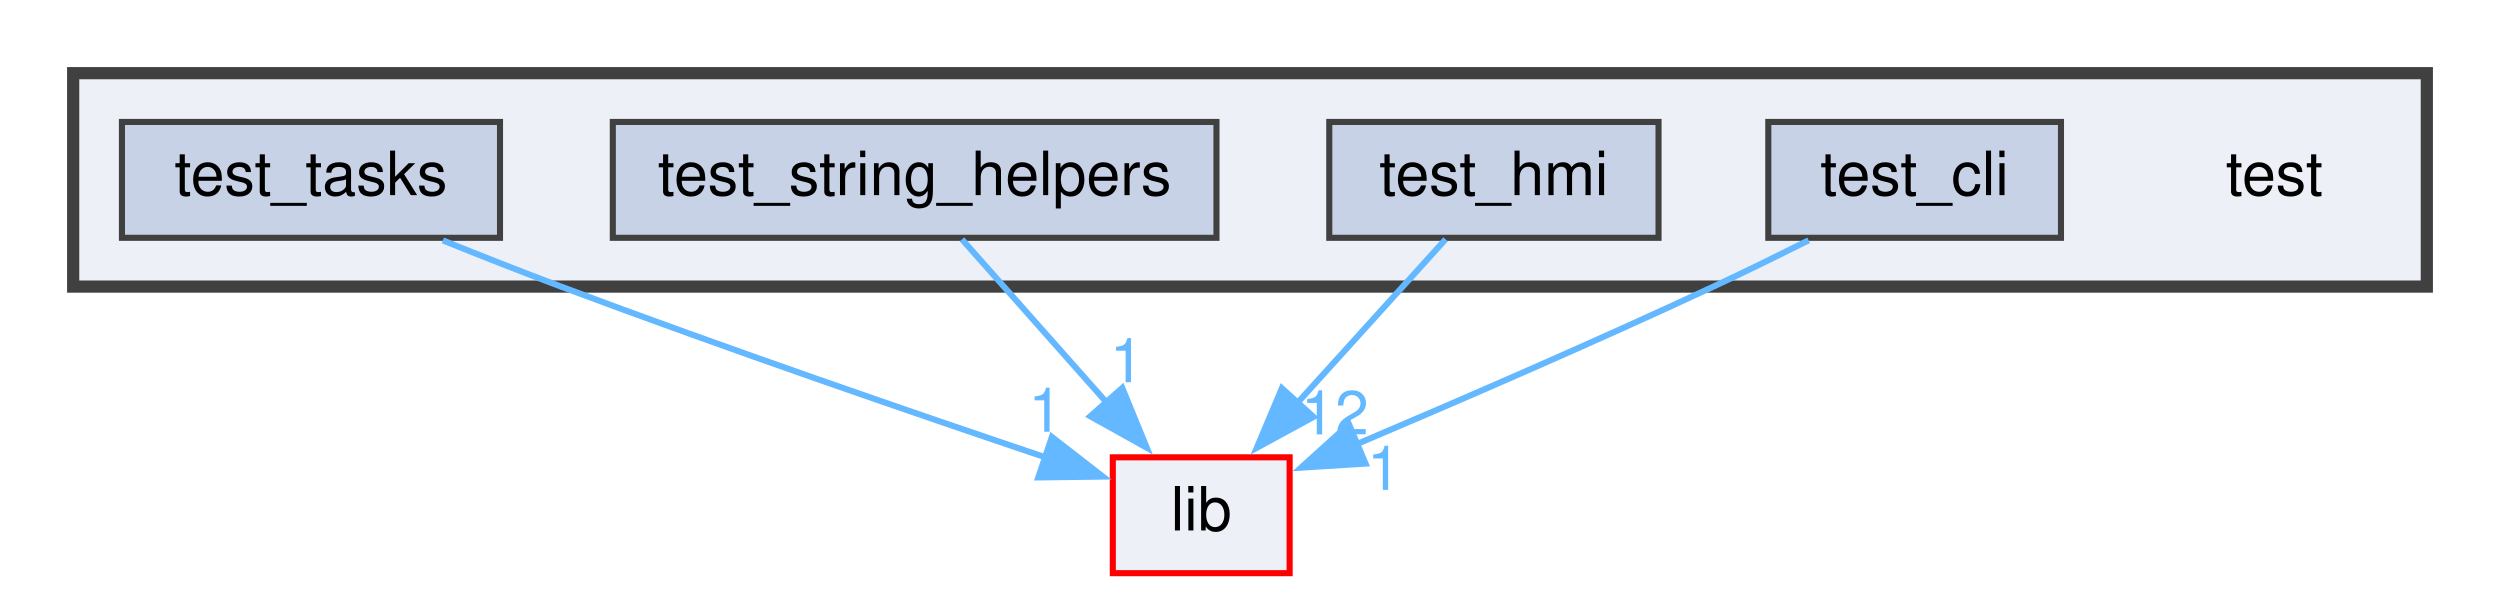
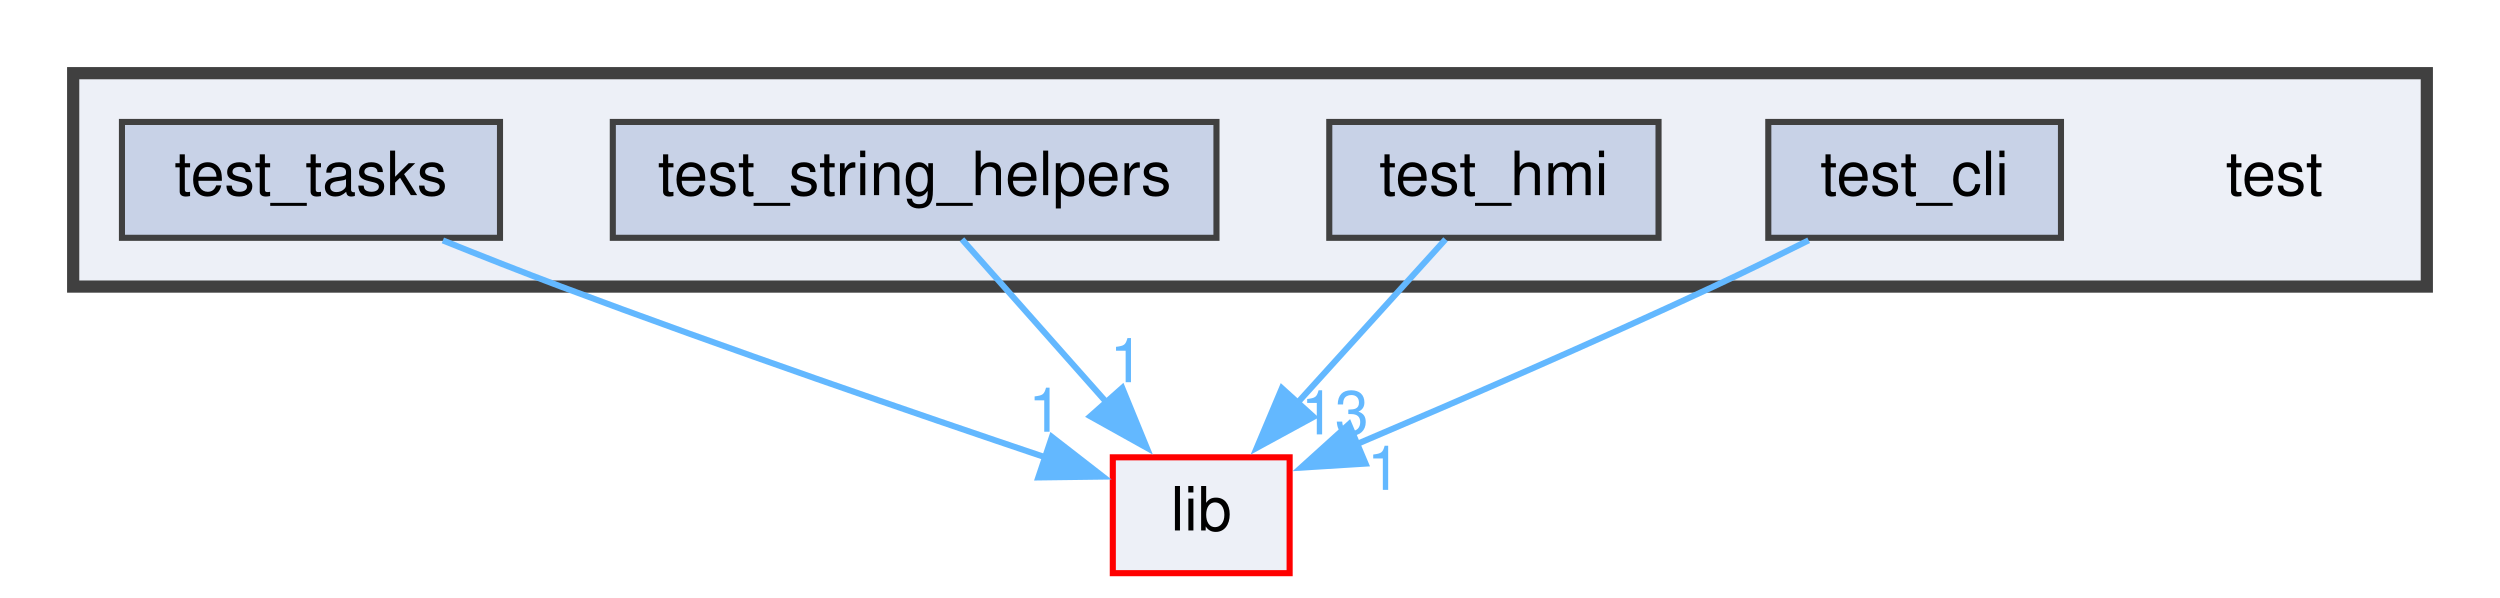
<svg xmlns="http://www.w3.org/2000/svg" xmlns:xlink="http://www.w3.org/1999/xlink" width="410pt" height="98pt" viewBox="0.00 0.00 410.00 98.00">
  <g id="graph0" class="graph" transform="scale(1 1) rotate(0) translate(4 94)">
    <g id="clust1" class="cluster">
      <g id="a_clust1">
        <a xlink:href="dir_13e138d54eb8818da29c3992edef070a.xhtml" target="_top">
          <polygon fill="#edf0f7" stroke="#404040" stroke-width="2" points="8,-47 8,-82 394,-82 394,-47 8,-47" />
        </a>
      </g>
    </g>
    <g id="node1" class="node">
      <text text-anchor="middle" x="369" y="-62" font-family="Helvetica,sans-Serif" font-size="10.00">test</text>
    </g>
    <g id="node2" class="node">
      <g id="a_node2">
        <a xlink:href="dir_96ee98e0a3ed0ab7302e1b0ef25efdfe.xhtml" target="_top" xlink:title="test_cli">
          <polygon fill="#c8d2e7" stroke="#404040" points="334,-74 286,-74 286,-55 334,-55 334,-74" />
          <text text-anchor="middle" x="310" y="-62" font-family="Helvetica,sans-Serif" font-size="10.00">test_cli</text>
        </a>
      </g>
    </g>
    <g id="node6" class="node">
      <g id="a_node6">
        <a xlink:href="dir_97aefd0d527b934f1d99a682da8fe6a9.xhtml" target="_top" xlink:title="lib">
          <polygon fill="#edf0f7" stroke="red" points="207.5,-19 178.5,-19 178.5,0 207.5,0 207.5,-19" />
          <text text-anchor="middle" x="193" y="-7" font-family="Helvetica,sans-Serif" font-size="10.00">lib</text>
        </a>
      </g>
    </g>
    <g id="edge1" class="edge">
      <path fill="none" stroke="#63b8ff" d="M292.62,-54.59C287.6,-52.08 282.11,-49.38 277,-47 257.57,-37.93 235.29,-28.28 218.57,-21.19" />
      <polygon fill="#63b8ff" stroke="#63b8ff" points="219.95,-17.97 209.37,-17.31 217.23,-24.42 219.95,-17.97" />
      <g id="a_edge1-headlabel">
        <a xlink:href="dir_000018_000010.xhtml" target="_top" xlink:title="1">
          <text text-anchor="middle" x="222.97" y="-13.66" font-family="Helvetica,sans-Serif" font-size="10.00" fill="#63b8ff">1</text>
        </a>
      </g>
    </g>
    <g id="node3" class="node">
      <g id="a_node3">
        <a xlink:href="dir_d4007516cc9bfff50cad23dd85f3b823.xhtml" target="_top" xlink:title="test_hmi">
          <polygon fill="#c8d2e7" stroke="#404040" points="268,-74 214,-74 214,-55 268,-55 268,-74" />
          <text text-anchor="middle" x="241" y="-62" font-family="Helvetica,sans-Serif" font-size="10.00">test_hmi</text>
        </a>
      </g>
    </g>
    <g id="edge2" class="edge">
      <path fill="none" stroke="#63b8ff" d="M233.07,-54.75C226.44,-47.43 216.78,-36.76 208.61,-27.74" />
      <polygon fill="#63b8ff" stroke="#63b8ff" points="211.42,-25.63 202.11,-20.56 206.23,-30.33 211.42,-25.63" />
      <g id="a_edge2-headlabel">
-         <a xlink:href="dir_000019_000010.xhtml" target="_top" xlink:title="12">
-           <text text-anchor="middle" x="214.92" y="-22.76" font-family="Helvetica,sans-Serif" font-size="10.00" fill="#63b8ff">12</text>
+         <a xlink:href="dir_000019_000010.xhtml" target="_top" xlink:title="13">
+           <text text-anchor="middle" x="214.92" y="-22.76" font-family="Helvetica,sans-Serif" font-size="10.00" fill="#63b8ff">13</text>
        </a>
      </g>
    </g>
    <g id="node4" class="node">
      <g id="a_node4">
        <a xlink:href="dir_4fd65a4ec3cd24baa43ea60e9bd570e2.xhtml" target="_top" xlink:title="test_string_helpers">
          <polygon fill="#c8d2e7" stroke="#404040" points="195.5,-74 96.5,-74 96.5,-55 195.5,-55 195.5,-74" />
          <text text-anchor="middle" x="146" y="-62" font-family="Helvetica,sans-Serif" font-size="10.00">test_string_helpers</text>
        </a>
      </g>
    </g>
    <g id="edge3" class="edge">
      <path fill="none" stroke="#63b8ff" d="M153.76,-54.75C160.19,-47.5 169.51,-36.98 177.46,-28.02" />
      <polygon fill="#63b8ff" stroke="#63b8ff" points="180.05,-30.38 184.07,-20.57 174.81,-25.73 180.05,-30.38" />
      <g id="a_edge3-headlabel">
        <a xlink:href="dir_000020_000010.xhtml" target="_top" xlink:title="1">
          <text text-anchor="middle" x="180.79" y="-31.32" font-family="Helvetica,sans-Serif" font-size="10.00" fill="#63b8ff">1</text>
        </a>
      </g>
    </g>
    <g id="node5" class="node">
      <g id="a_node5">
        <a xlink:href="dir_24d5ee9663ee4cc920cf8960a9137137.xhtml" target="_top" xlink:title="test_tasks">
          <polygon fill="#c8d2e7" stroke="#404040" points="78,-74 16,-74 16,-55 78,-55 78,-74" />
          <text text-anchor="middle" x="47" y="-62" font-family="Helvetica,sans-Serif" font-size="10.00">test_tasks</text>
        </a>
      </g>
    </g>
    <g id="edge4" class="edge">
      <path fill="none" stroke="#63b8ff" d="M68.63,-54.57C74.86,-52.06 81.68,-49.37 88,-47 114.99,-36.89 146.22,-26.15 167.56,-18.96" />
      <polygon fill="#63b8ff" stroke="#63b8ff" points="168.51,-22.34 176.88,-15.84 166.28,-15.7 168.51,-22.34" />
      <g id="a_edge4-headlabel">
        <a xlink:href="dir_000021_000010.xhtml" target="_top" xlink:title="1">
          <text text-anchor="middle" x="167.44" y="-23.19" font-family="Helvetica,sans-Serif" font-size="10.00" fill="#63b8ff">1</text>
        </a>
      </g>
    </g>
  </g>
</svg>
